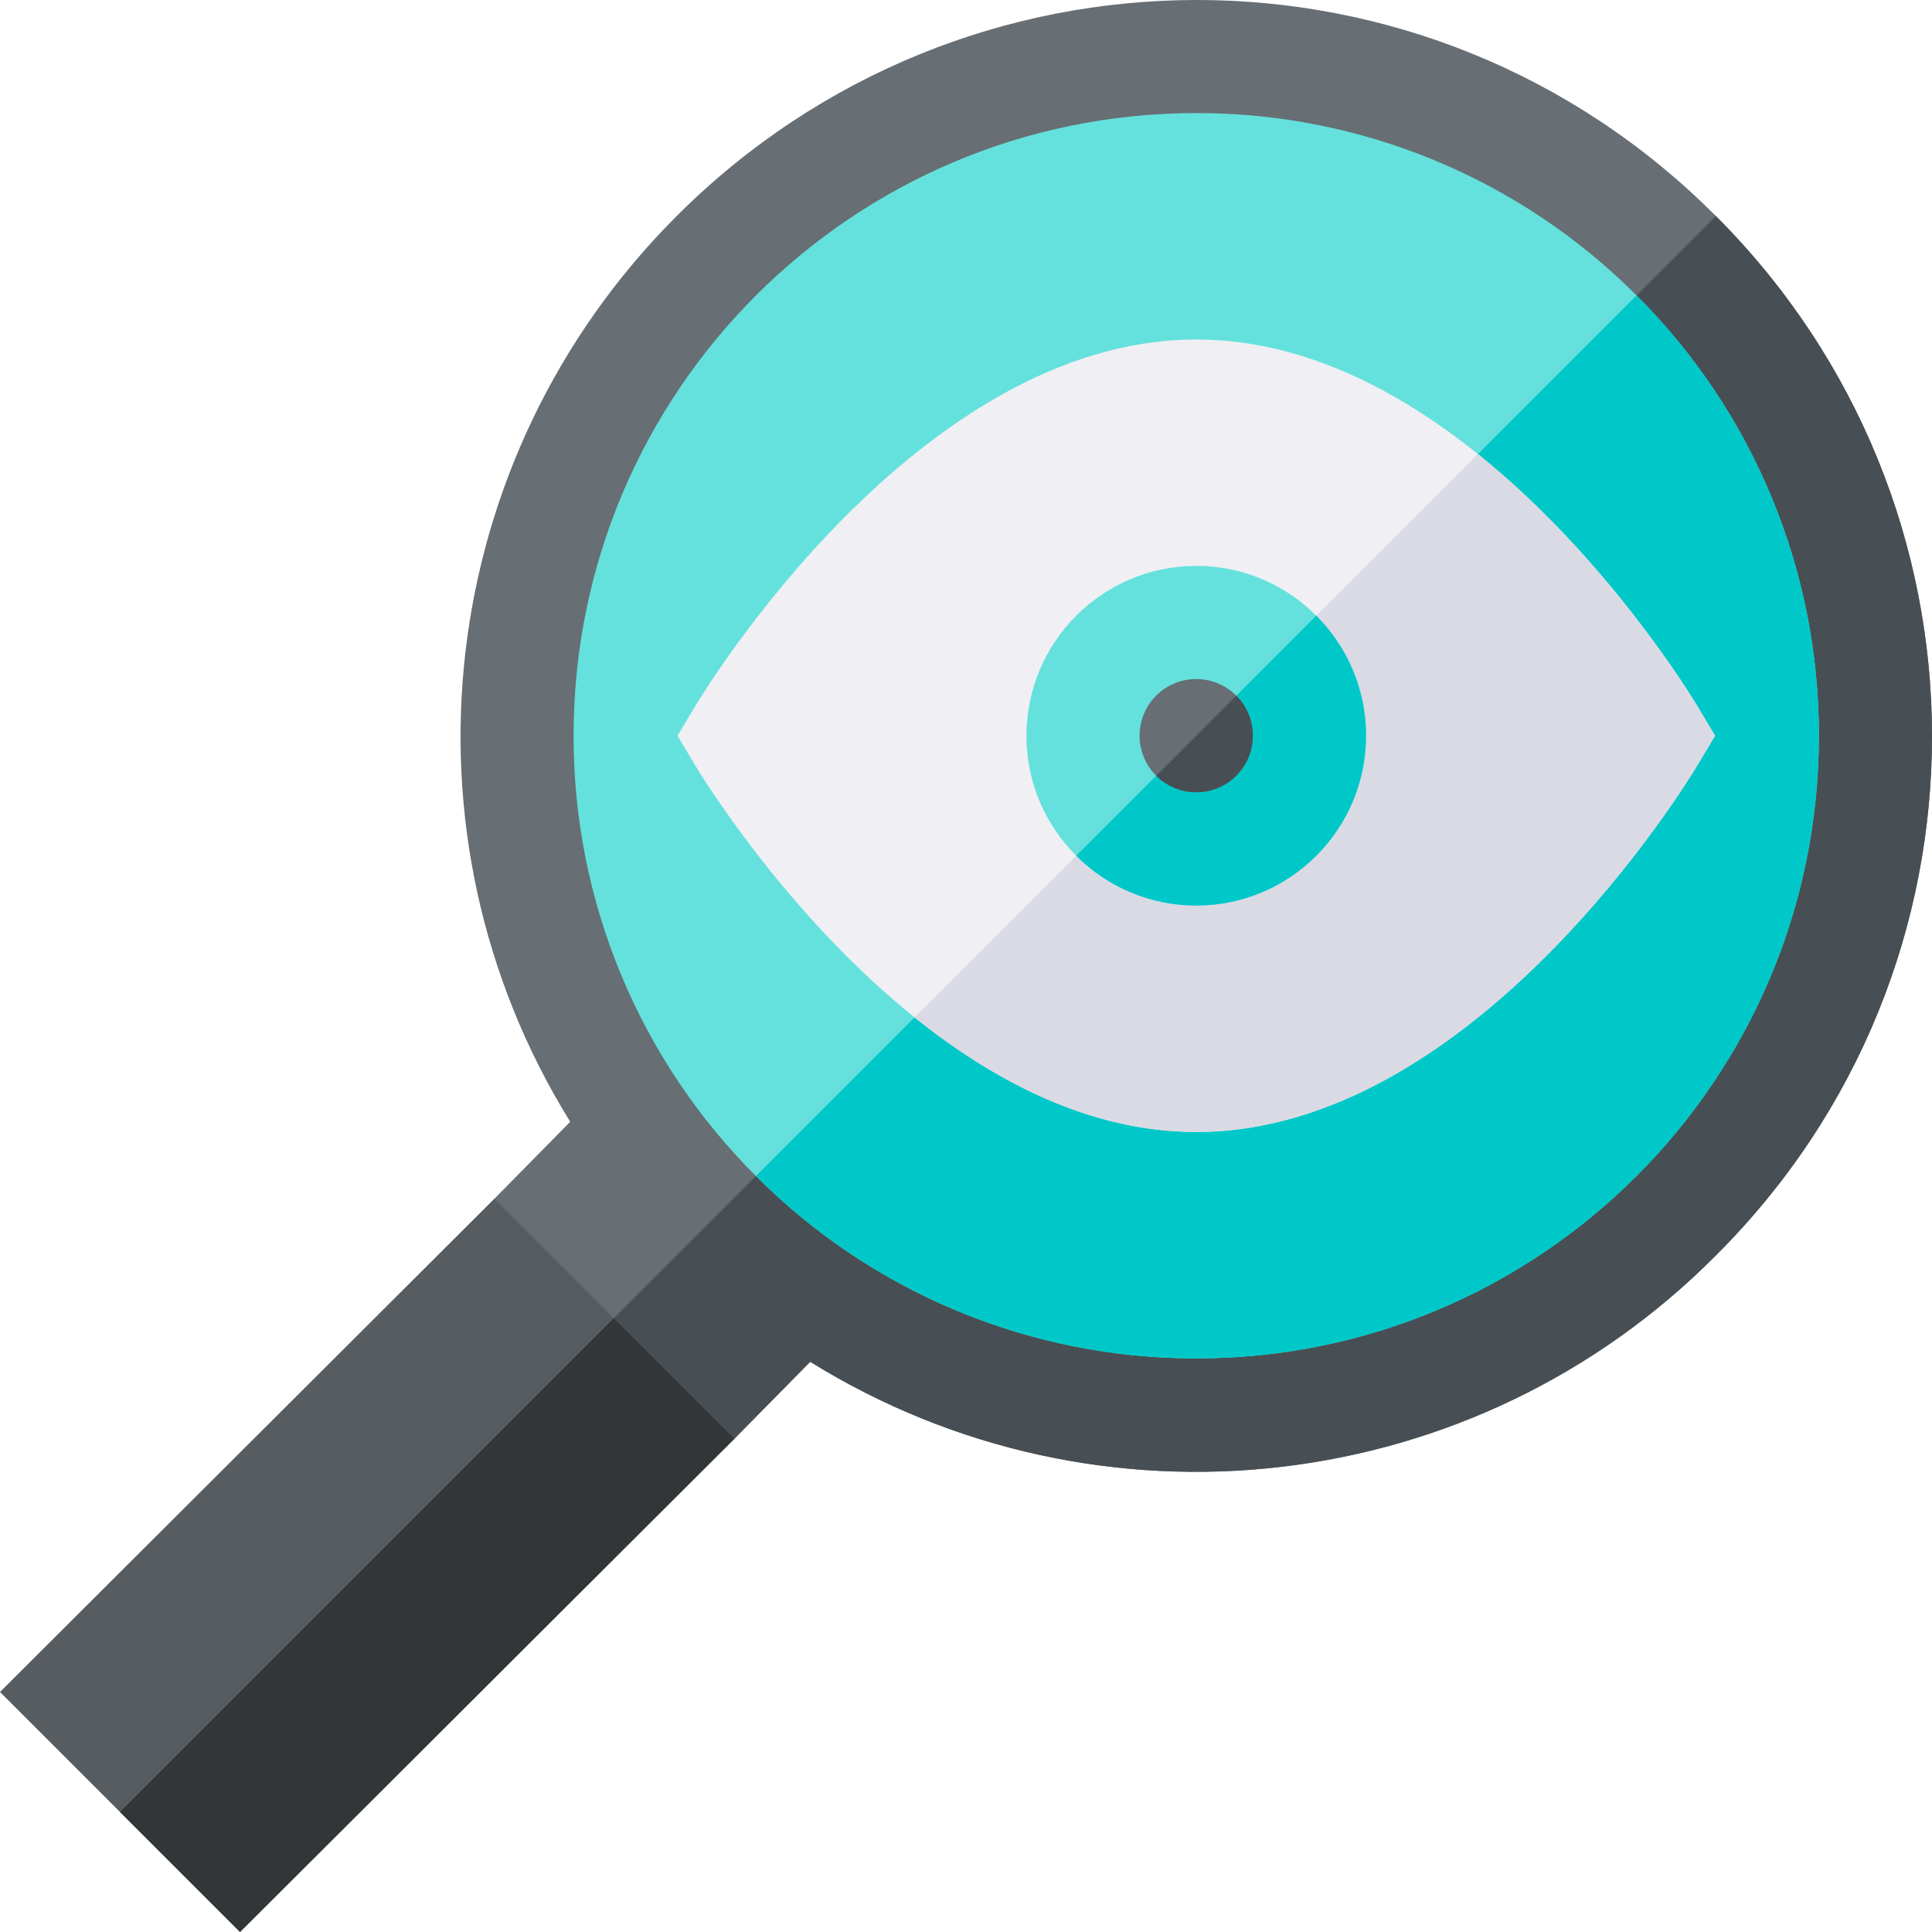
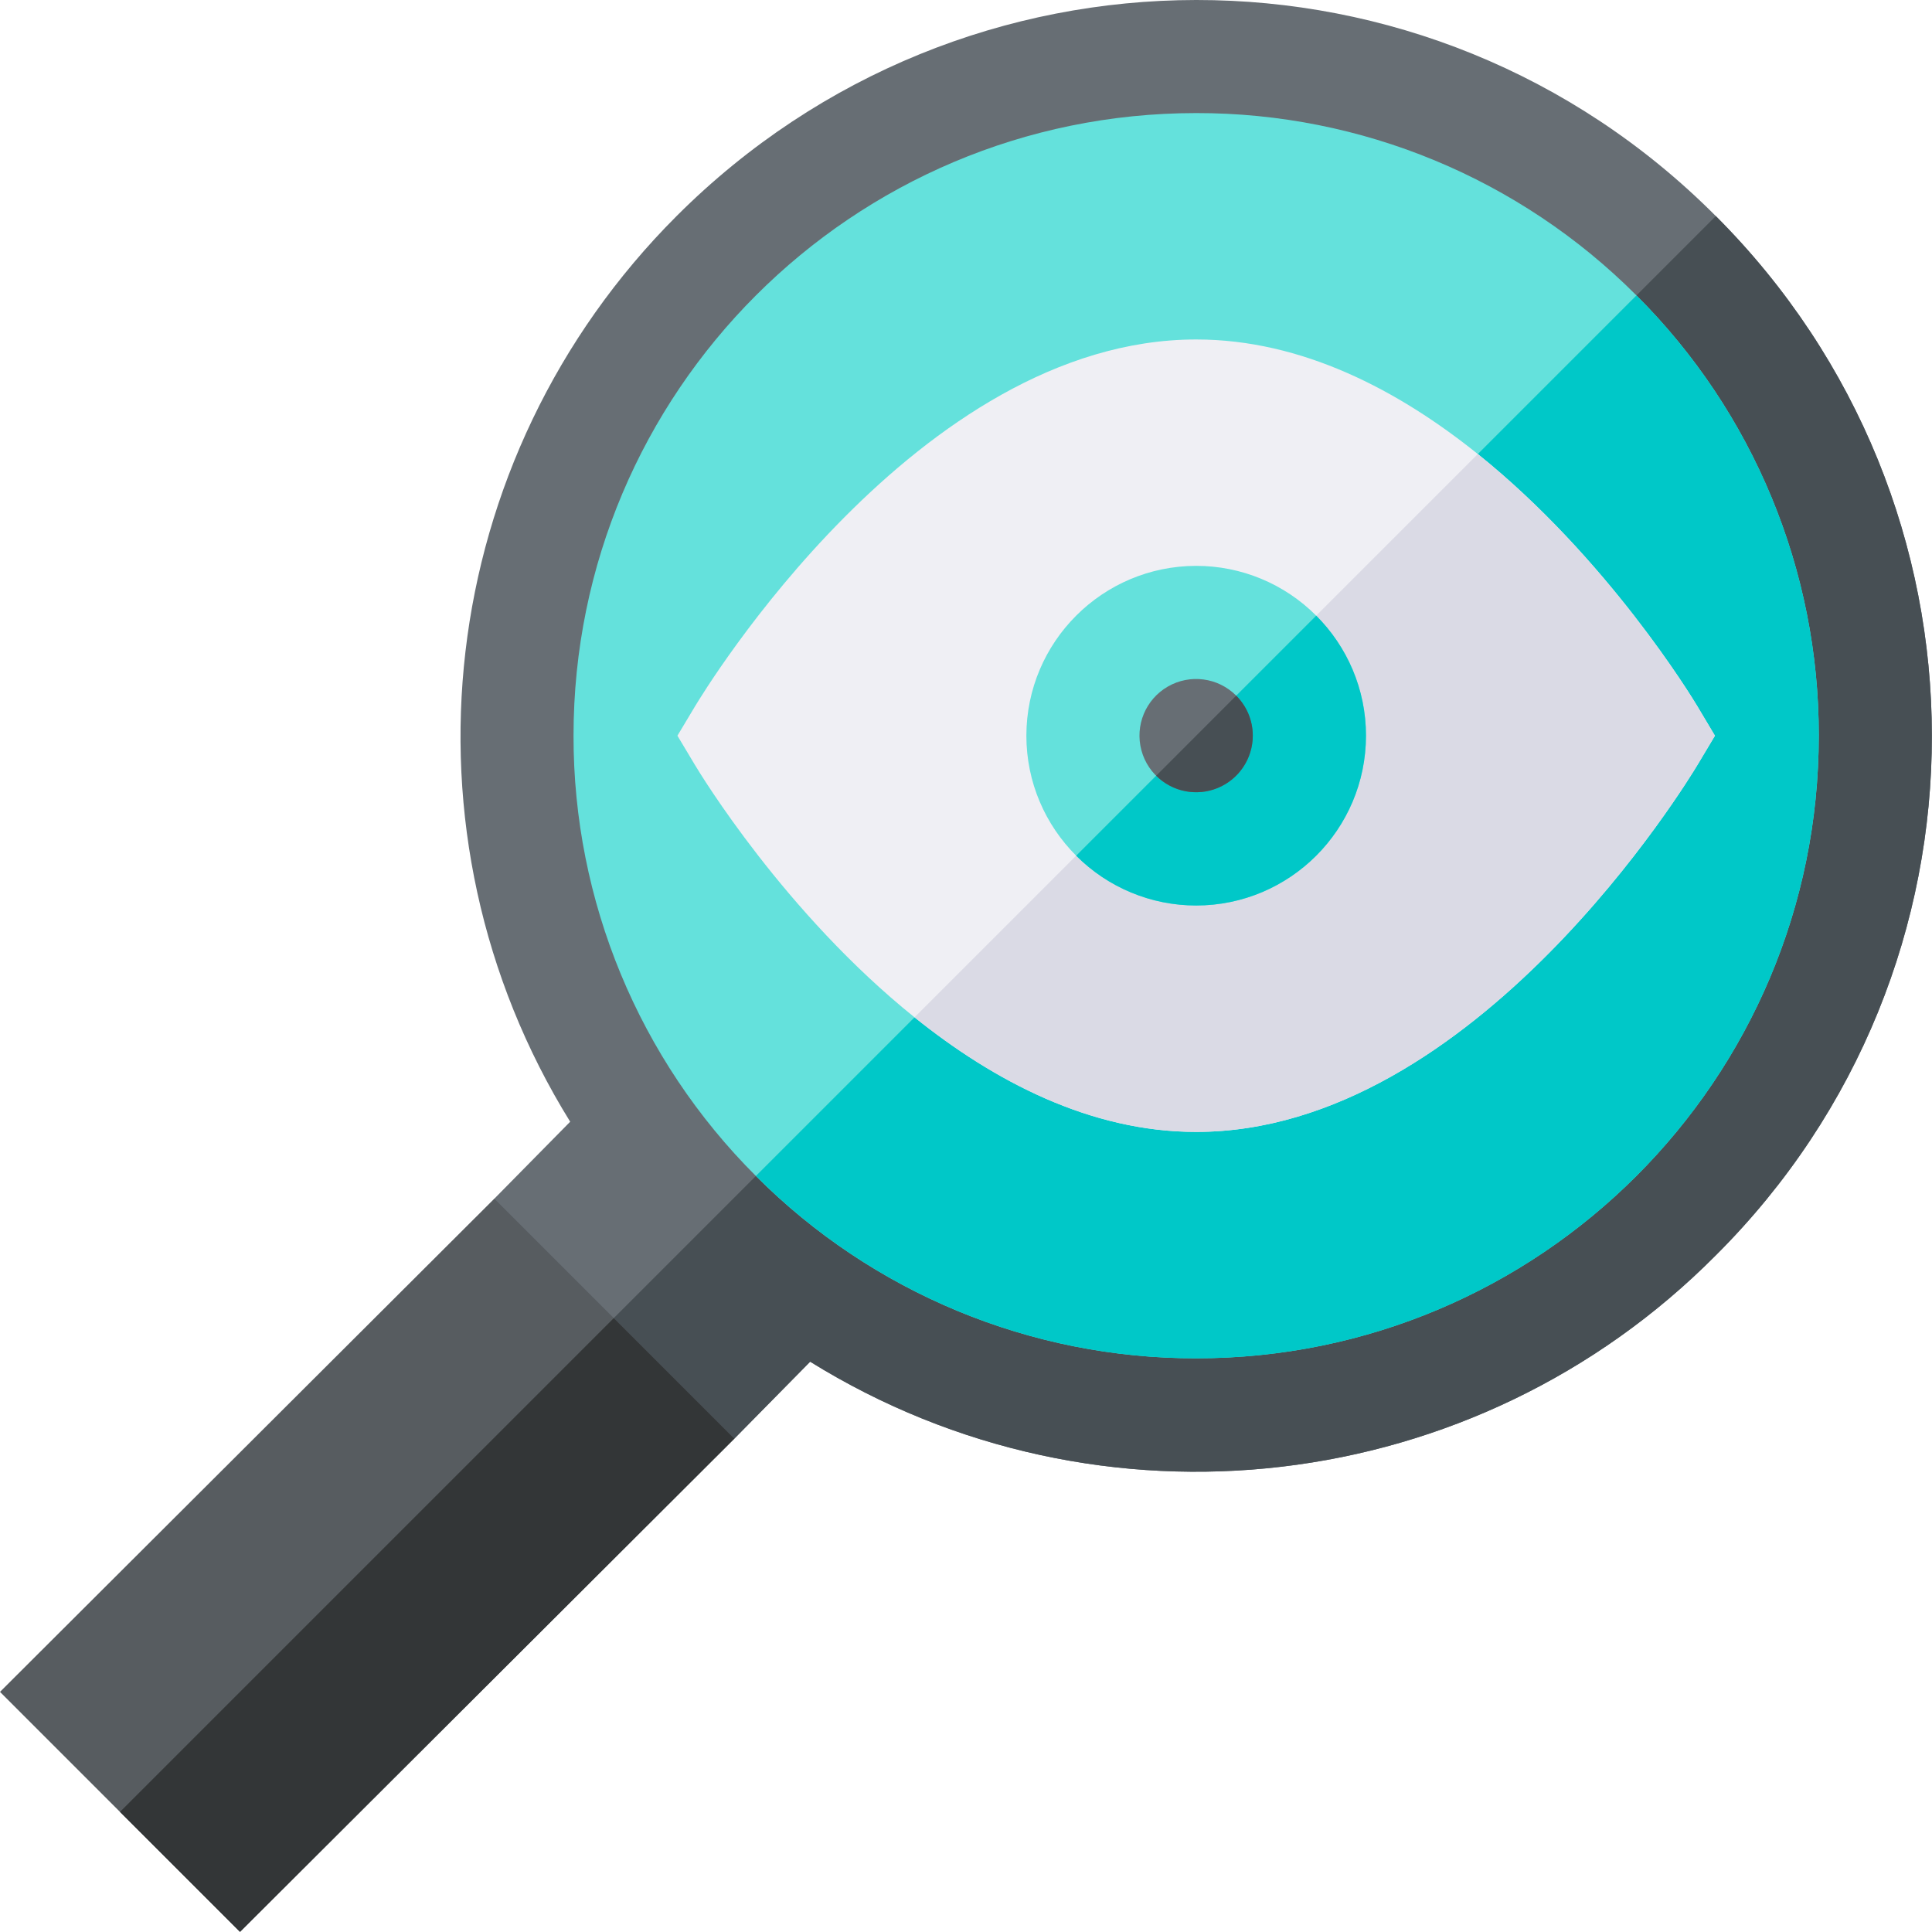
- <svg xmlns="http://www.w3.org/2000/svg" width="64" height="64">
+ <svg xmlns="http://www.w3.org/2000/svg">
  <g fill="none">
    <path fill="#676E74" d="M56.842 7.158c-9.526-9.563-24.902-9.525-34.428 0-8.025 8.026-9.45 20.44-3.525 30.003l-2.513 2.55-1.356 6.144 4.214 4.214 5.093-2.408 2.512-2.55a24.254 24.254 0 0030.003-3.525c9.563-9.526 9.525-24.902 0-34.428z" />
    <path fill="#474F54" d="M24.327 47.661l2.512-2.55a24.254 24.254 0 0030.003-3.525c9.563-9.526 9.525-24.902 0-34.428l-40.26 40.26 2.652 2.651 5.093-2.408z" />
    <path fill="#64E1DC" d="M54.213 9.787a20.56 20.56 0 00-14.585-6.041C28.236 3.746 19 12.98 19 24.372a20.564 20.564 0 006.041 14.586 20.564 20.564 0 0014.586 6.04c11.392 0 20.626-9.234 20.626-20.626a20.56 20.56 0 00-6.041-14.585z" />
    <path fill="#00C8C8" d="M60.254 24.372a20.56 20.56 0 00-6.041-14.585l-29.17 29.17A20.564 20.564 0 0039.627 45c11.392 0 20.626-9.235 20.626-20.627z" />
    <path fill="#EFEFF4" d="M56.239 23.41c-.184-.307-2.98-4.914-7.281-8.368-2.63-2.113-5.822-3.796-9.33-3.796-9.242 0-16.314 11.669-16.61 12.165l-.576.961.575.961c.184.309 2.98 4.916 7.28 8.37 2.631 2.112 5.823 3.795 9.33 3.795 9.243 0 16.315-11.668 16.612-12.165l.574-.96-.574-.962z" />
    <path fill="#DADAE5" d="M56.239 25.333l.574-.96-.574-.962c-.184-.308-2.98-4.915-7.281-8.369l-18.66 18.66c2.63 2.113 5.822 3.796 9.33 3.796 9.242 0 16.314-11.668 16.61-12.165z" />
    <path fill="#64E1DC" d="M43.604 20.396a5.607 5.607 0 00-3.976-1.65 5.632 5.632 0 00-5.626 5.626c0 1.551.631 2.958 1.65 3.976a5.609 5.609 0 003.976 1.65 5.632 5.632 0 005.625-5.626c0-1.55-.63-2.957-1.649-3.976z" />
    <path fill="#00C8C8" d="M45.253 24.372c0-1.55-.63-2.957-1.649-3.976l-7.952 7.952a5.608 5.608 0 003.976 1.65 5.632 5.632 0 005.625-5.626z" />
    <path fill="#676E74" d="M40.954 23.046a1.876 1.876 0 10-1.326 3.2 1.876 1.876 0 001.326-3.2z" />
    <path fill="#474F54" d="M41.503 24.372c0-.517-.21-.986-.55-1.326l-2.65 2.652a1.876 1.876 0 003.2-1.326z" />
    <path fill="#575C60" d="M20.333 43.667l-3.957-3.957L0 56.049l3.975 3.976L7.951 64l16.376-16.339z" />
    <path fill="#333637" d="M24.327 47.661l-3.994-3.994L3.975 60.025 7.951 64z" />
  </g>
</svg>
